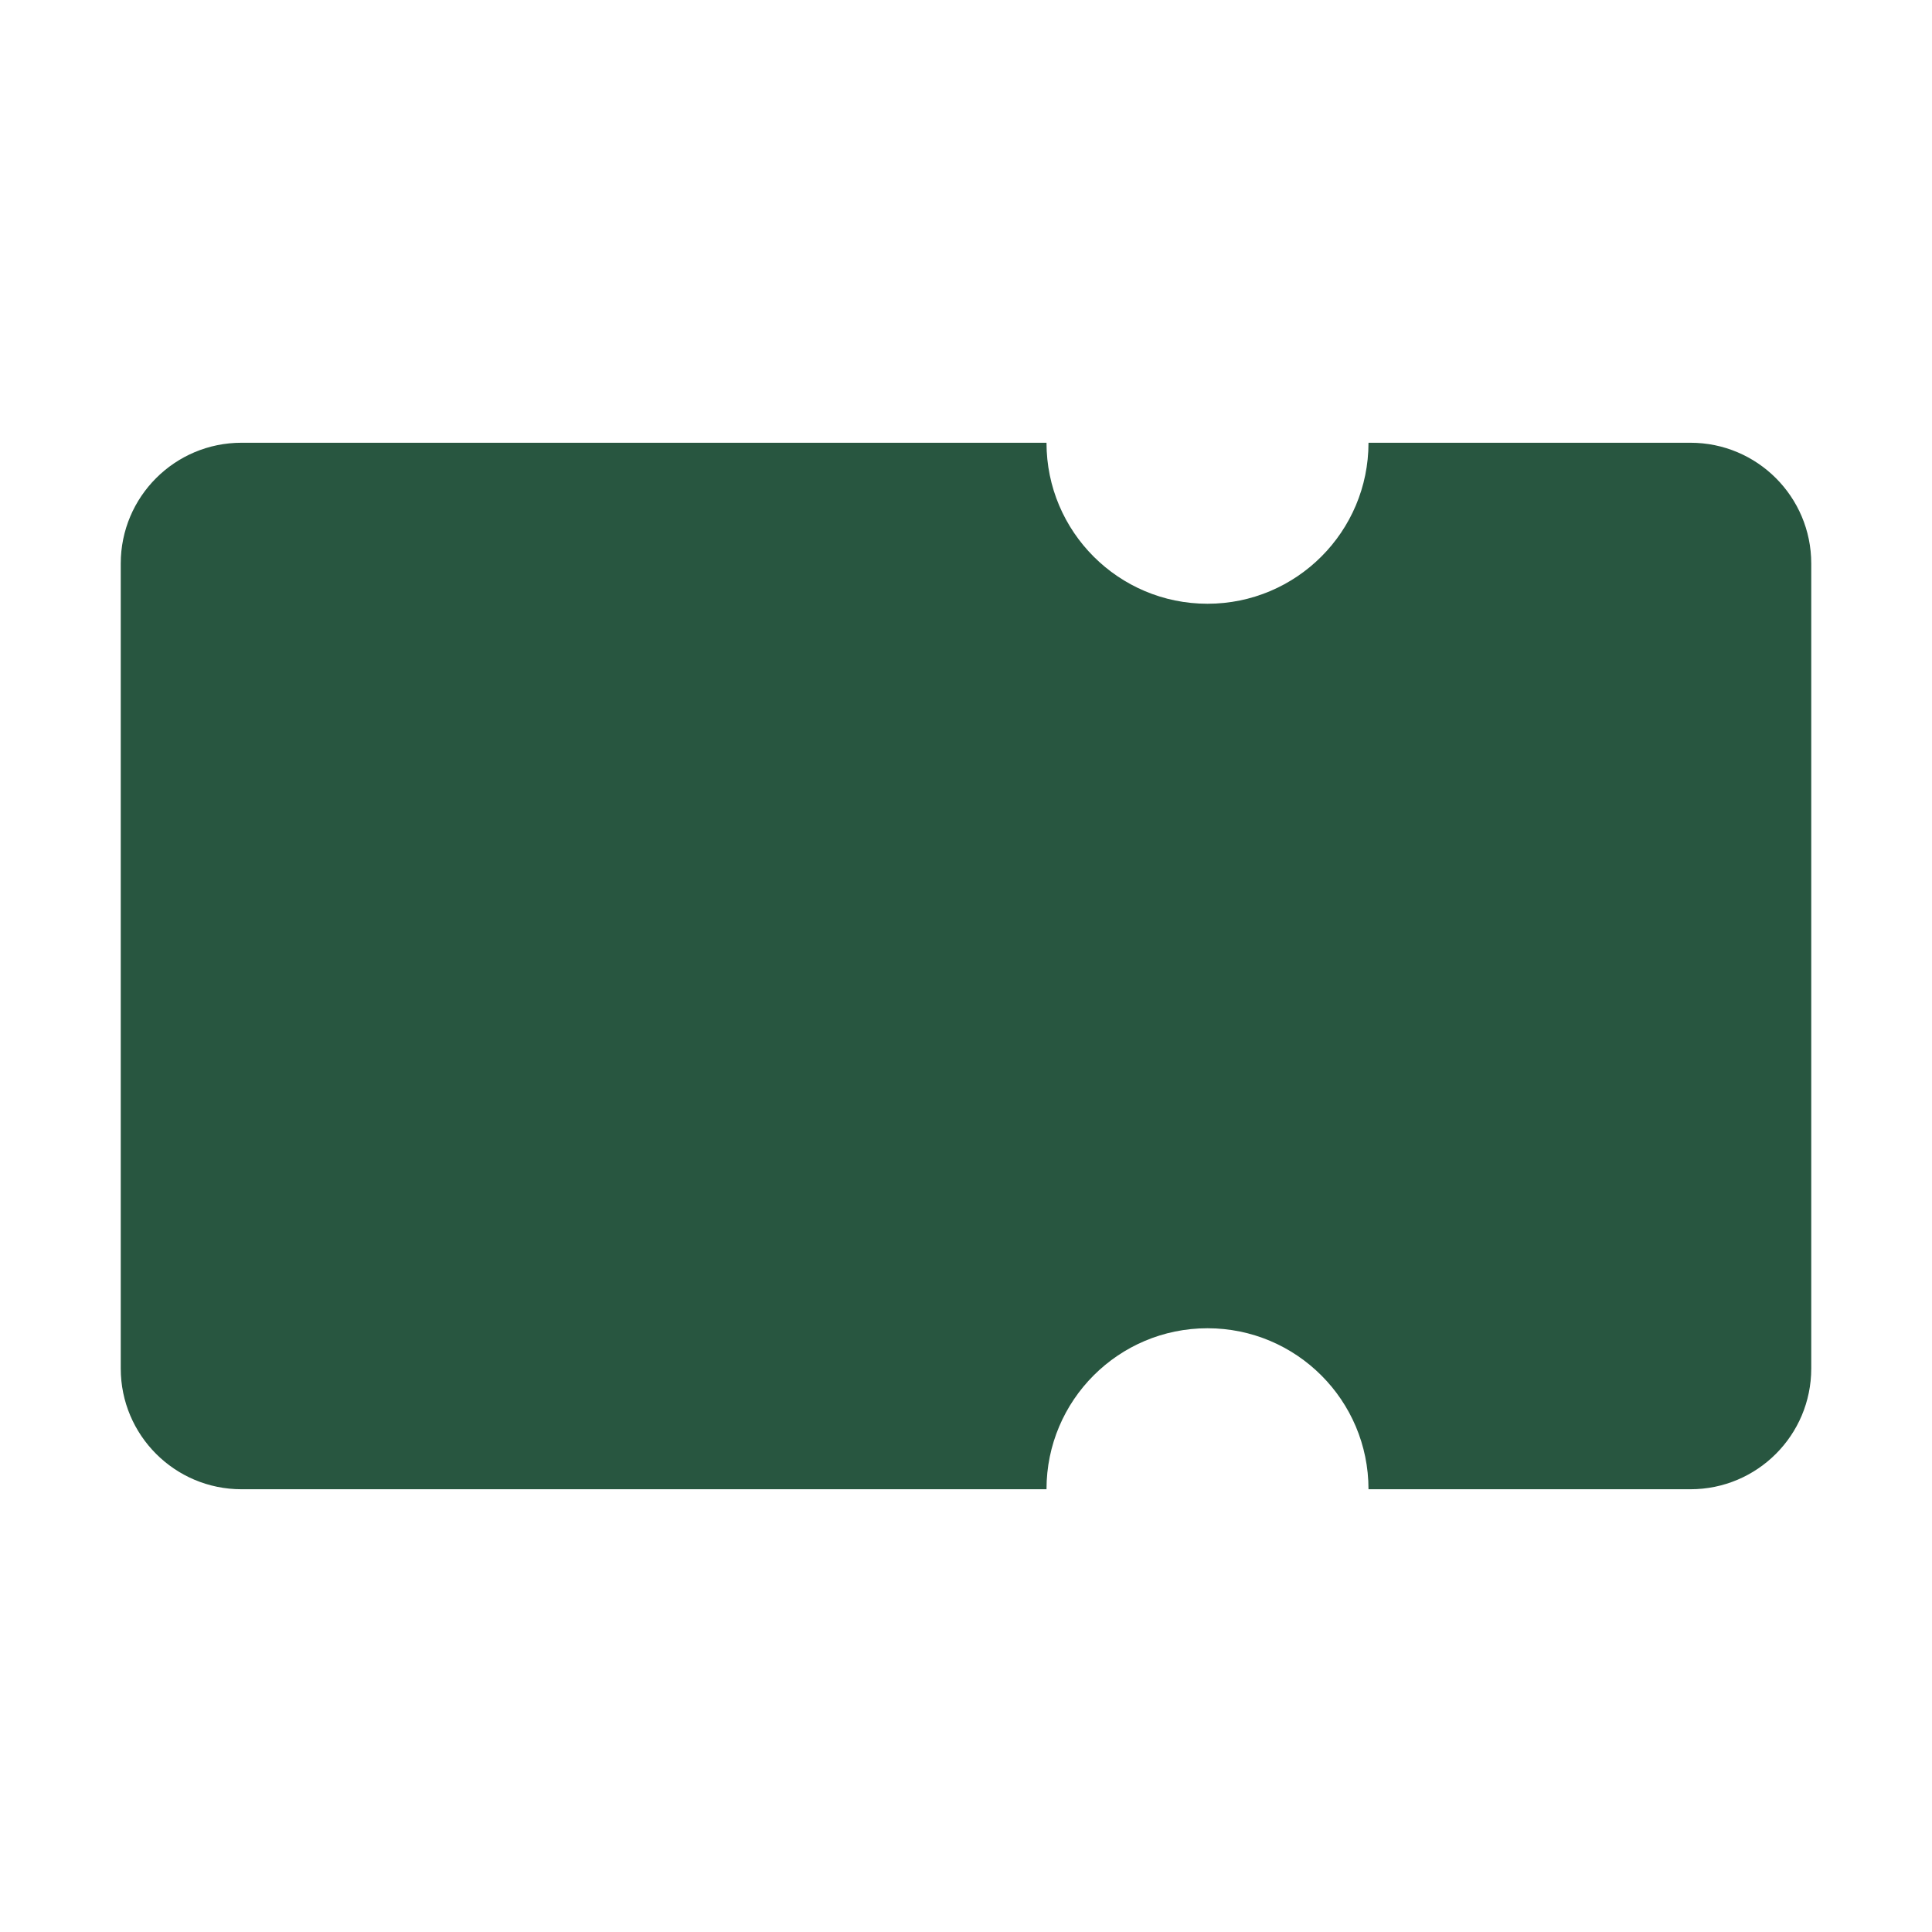
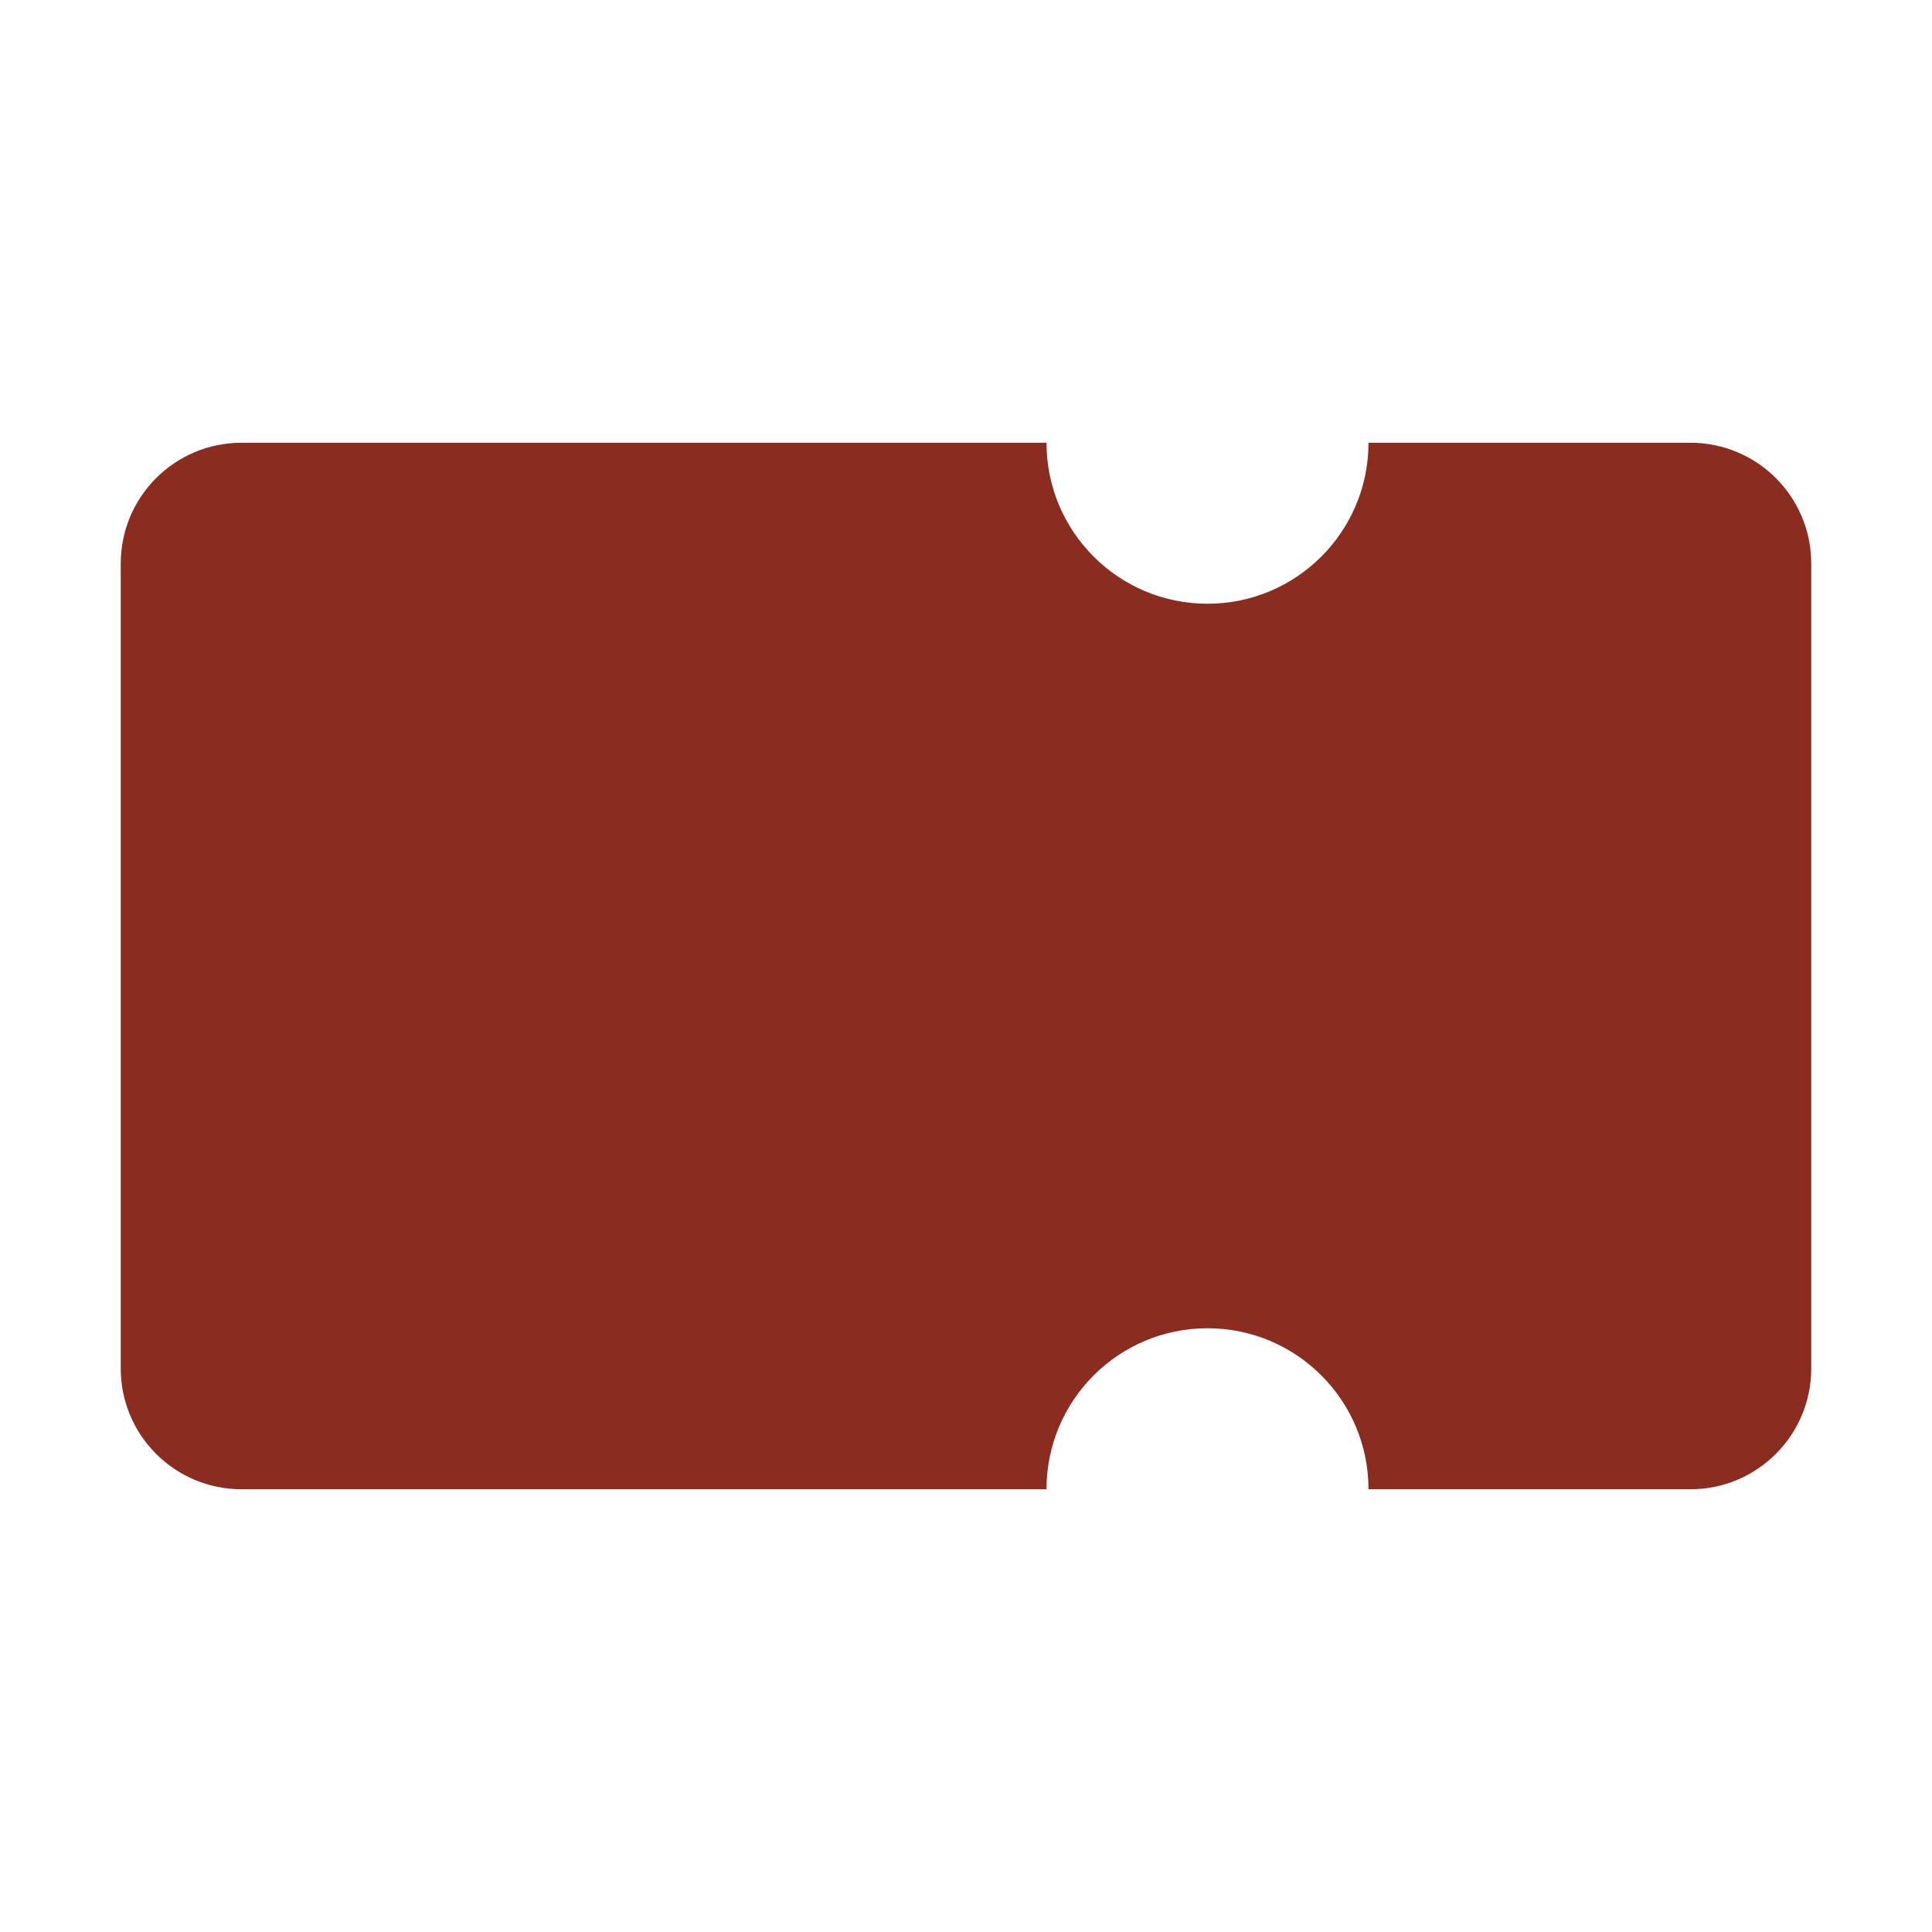
<svg xmlns="http://www.w3.org/2000/svg" viewBox="0 0 24 24">
-   <style>path{fill:#285640}@media (prefers-color-scheme:dark){path{fill:#9ccbaf}}</style>
+   <style>path{fill:#8a2c1f}@media (prefers-color-scheme:dark){path{fill:#e2a596}}</style>
  <path d="M3 5.5H13A2 2 0 0 0 17 5.5H21A1.5 1.5 0 0 1 22.5 7V17A1.5 1.5 0 0 1 21 18.5H17A2 2 0 0 0 13 18.5H3A1.5 1.5 0 0 1 1.5 17V7A1.5 1.5 0 0 1 3 5.5Z" />
</svg>
